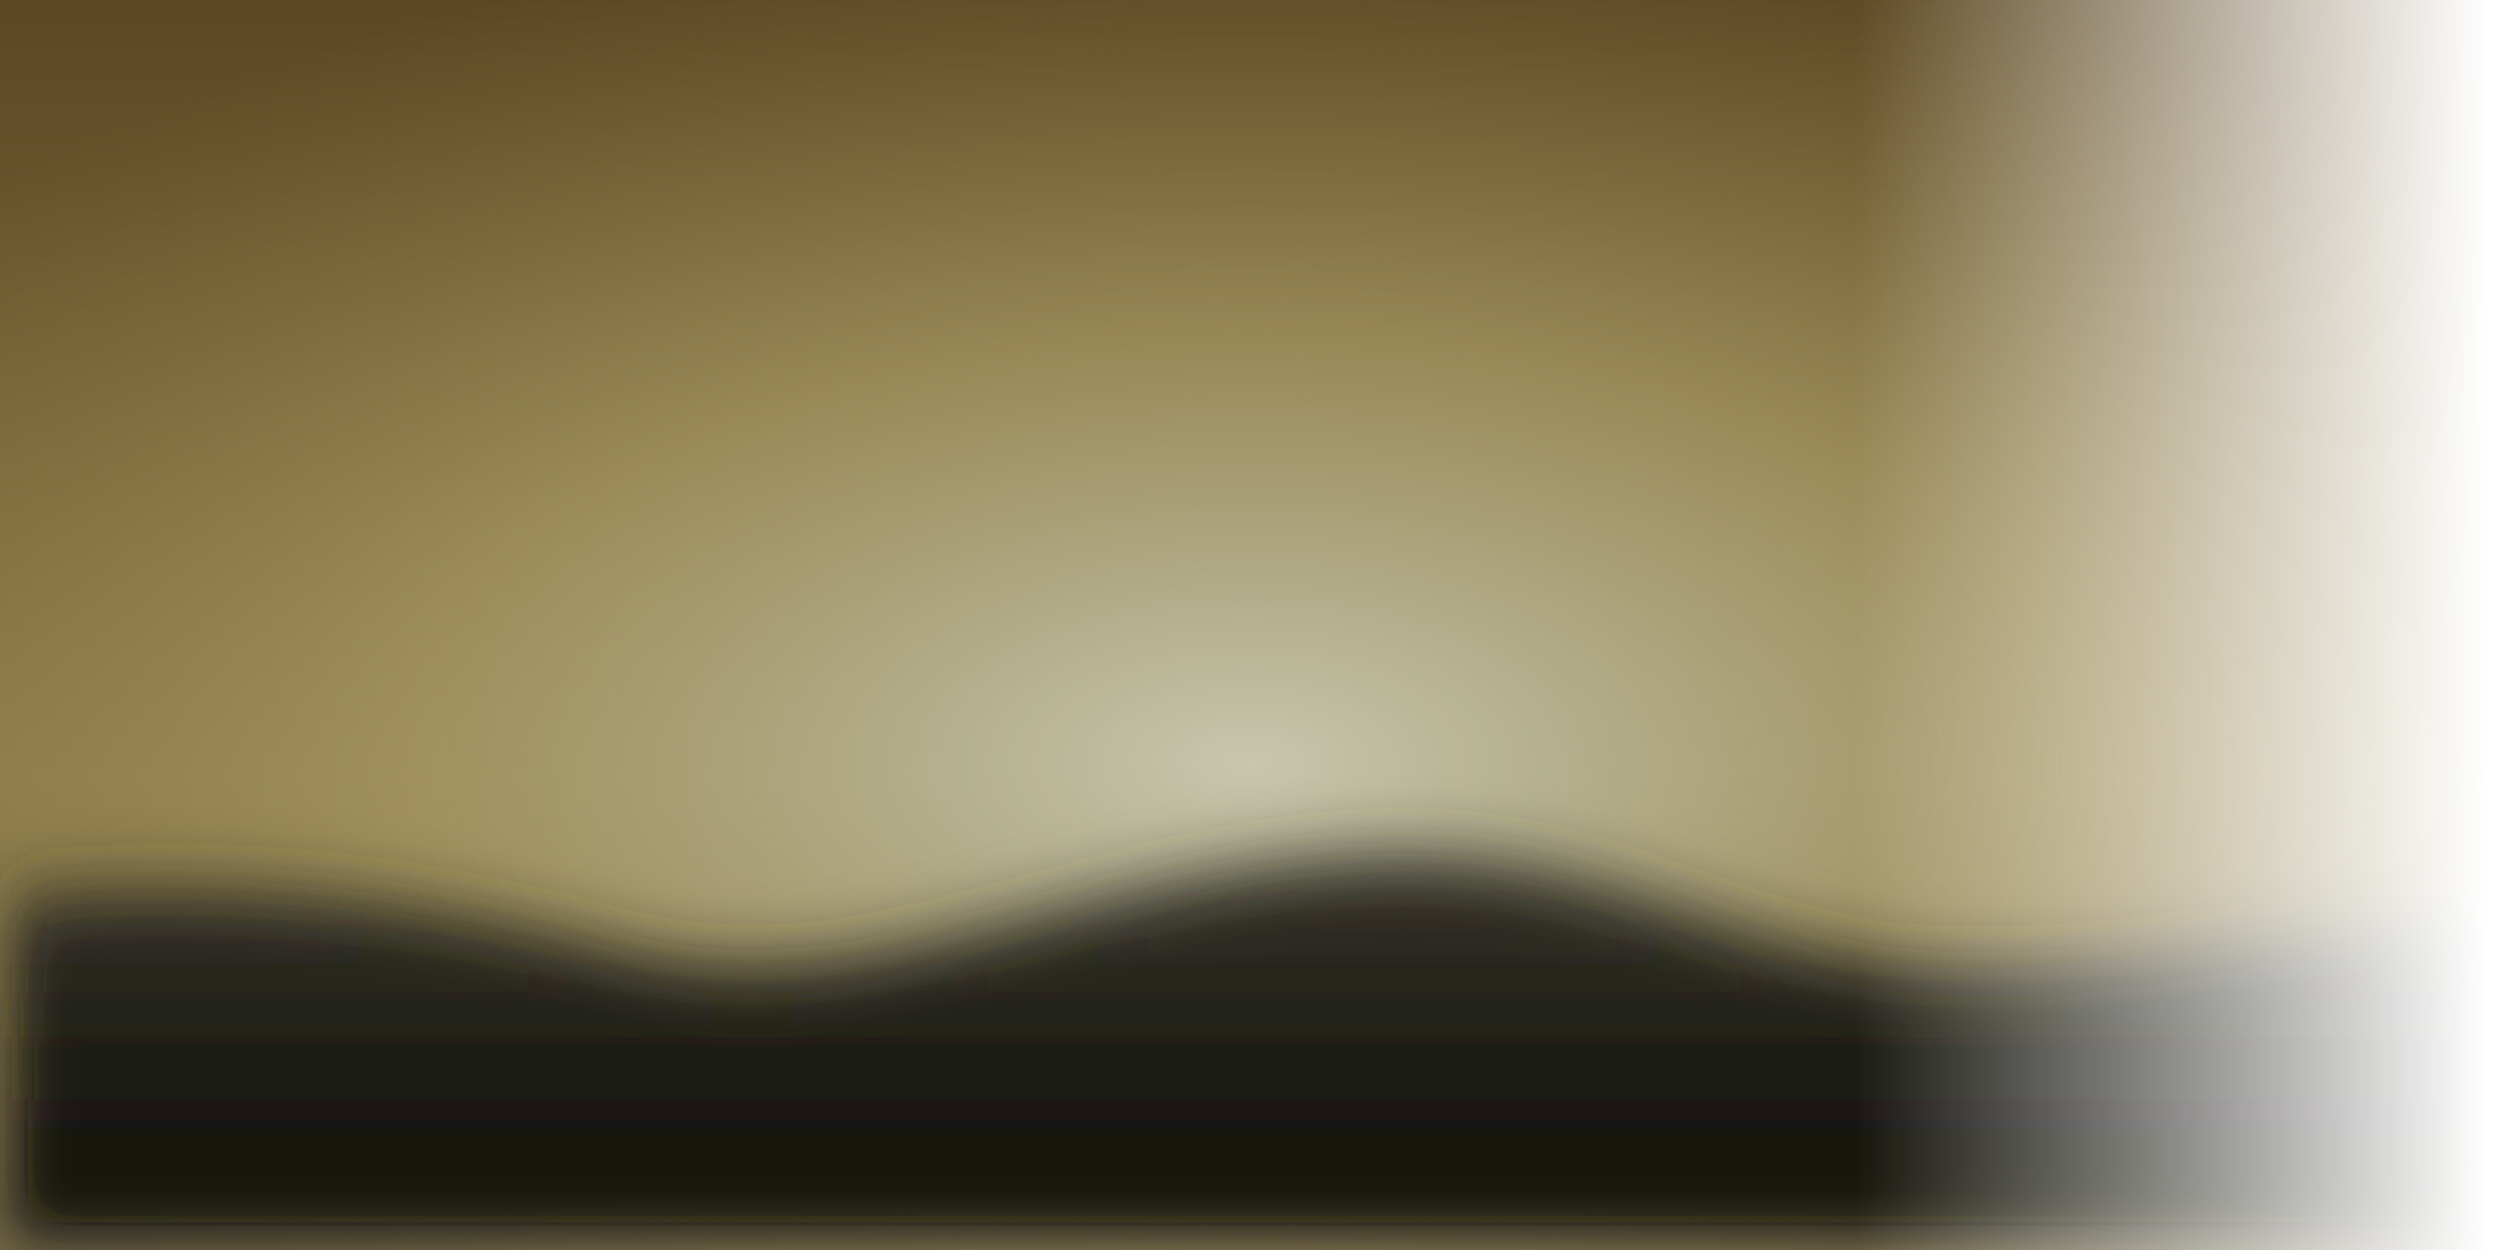
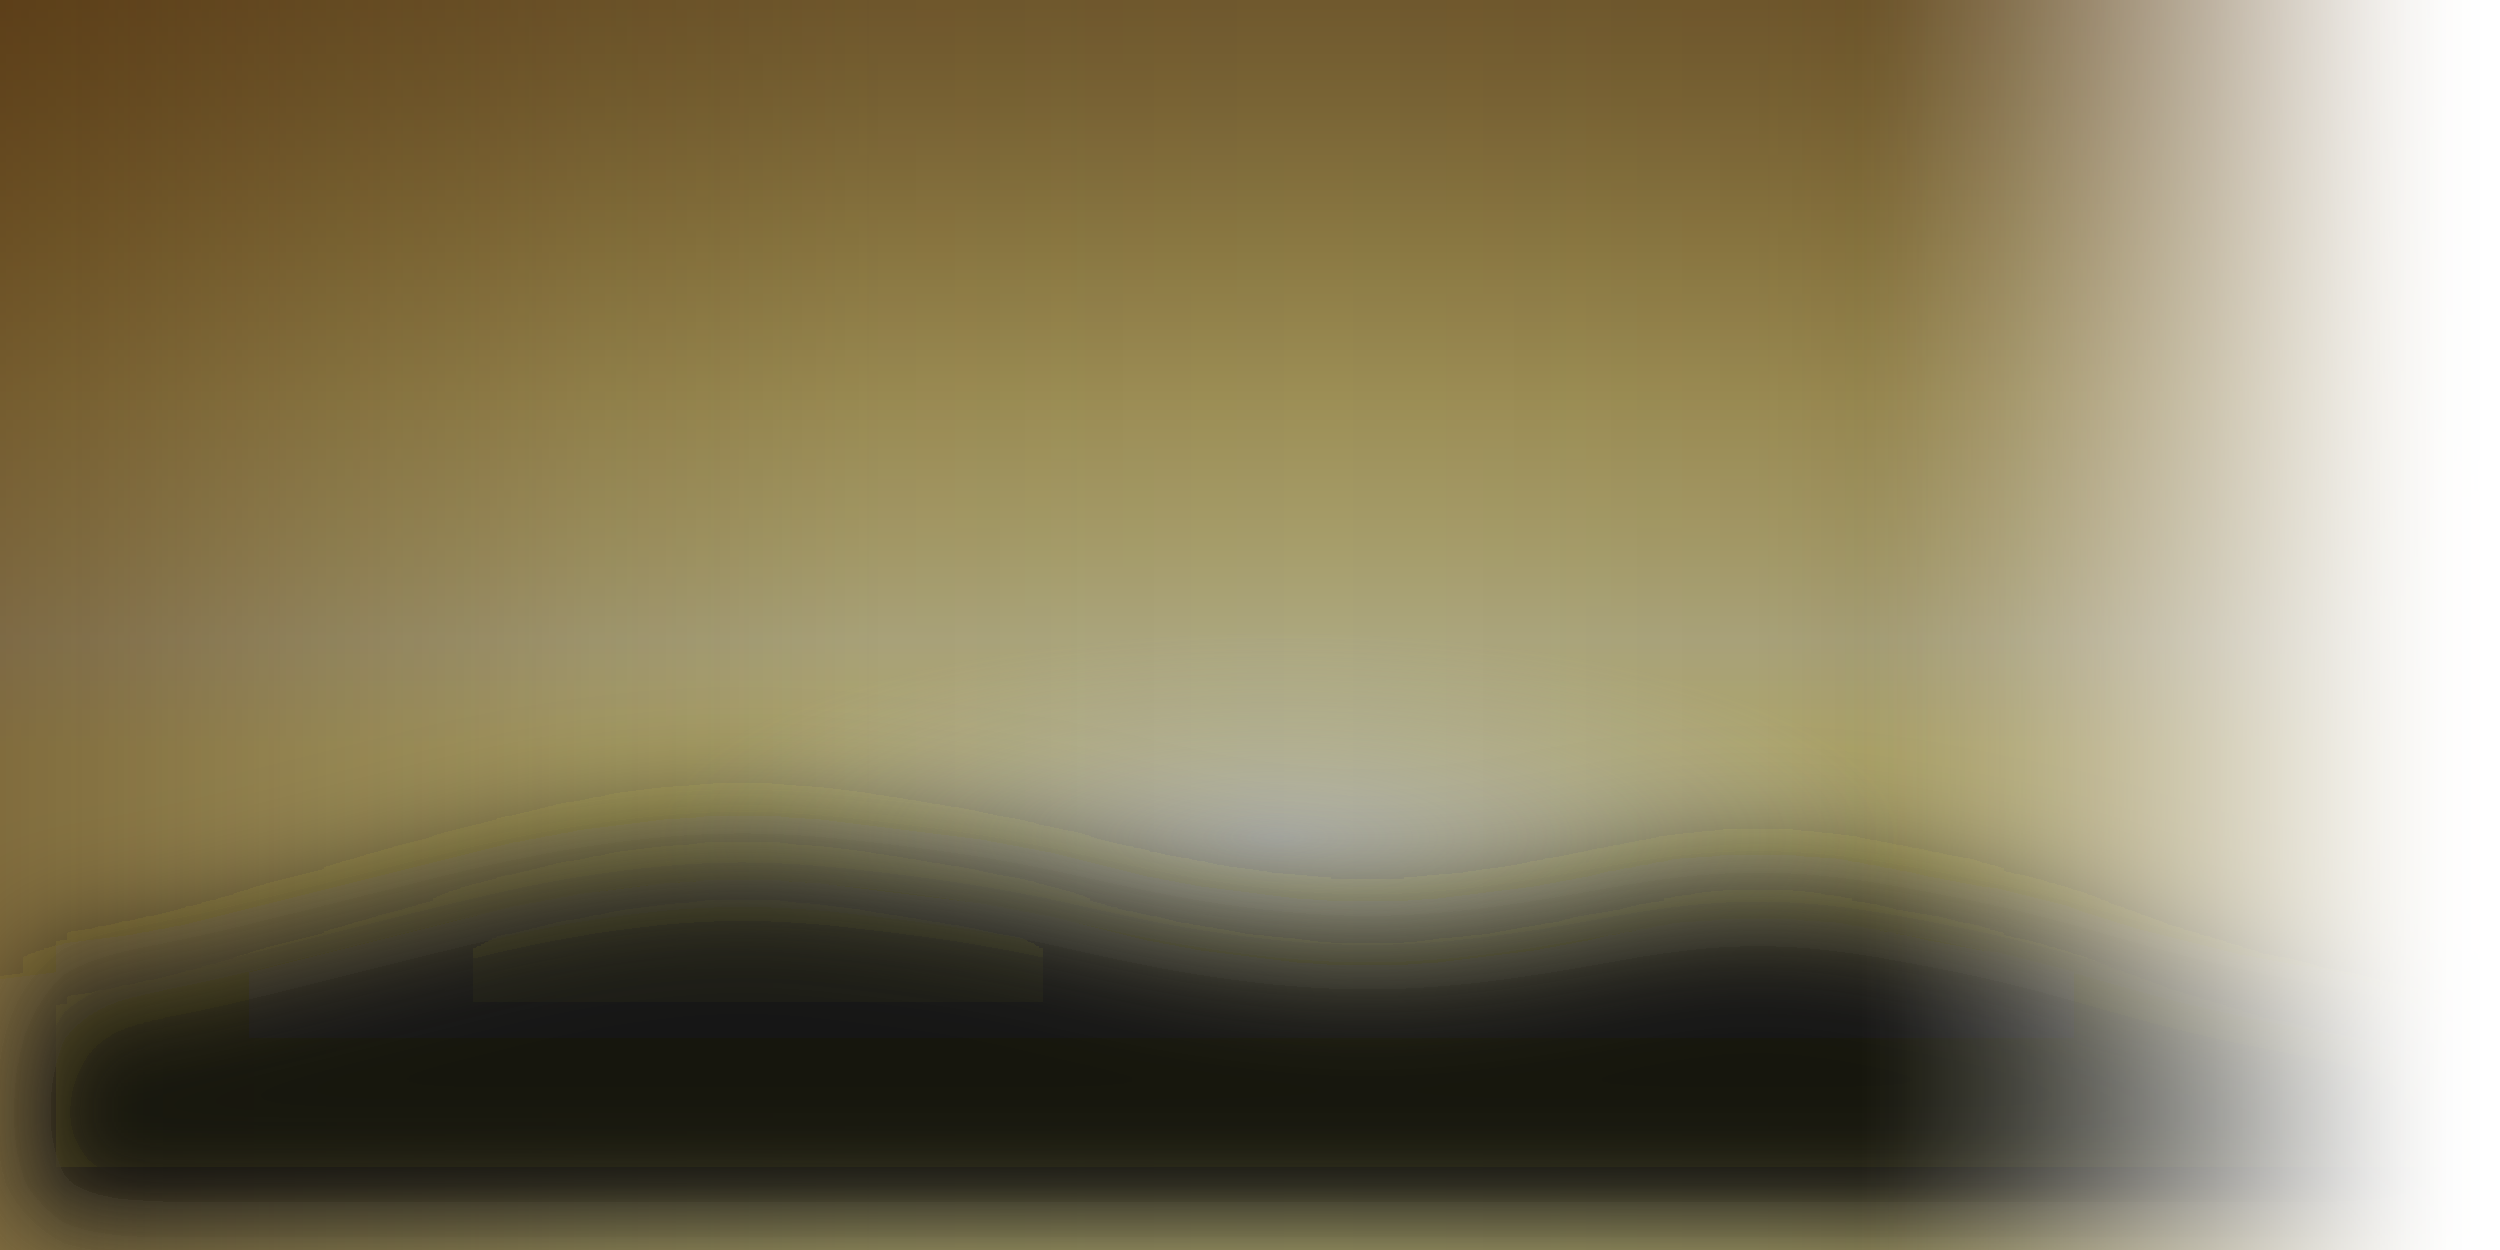
<svg xmlns="http://www.w3.org/2000/svg" xmlns:ns1="urn:gallery3d:art" viewBox="0 0 256 128" ns1:outputs="drawable=256x128">
  <defs>
-     <linearGradient id="sky" x1="0" y1="0" x2="0" y2="1">
-       <stop offset="0" stop-color="#5c4722" />
-       <stop offset="0.62" stop-color="#8a7844" />
-       <stop offset="1" stop-color="#6c6242" />
+     <linearGradient id="sky" gradientUnits="userSpaceOnUse" x1="0" y1="0" x2="0" y2="128">
+       <stop offset="0.004" stop-color="#70592e" />
+       <stop offset="0.082" stop-color="#796435" />
+       <stop offset="0.199" stop-color="#8b7943" />
+       <stop offset="0.316" stop-color="#9c8e55" />
+       <stop offset="0.434" stop-color="#a69d6a" />
+       <stop offset="0.512" stop-color="#aca77e" />
+       <stop offset="0.6" stop-color="rgb(69.8%,67.062%,44.019%)" />
    </linearGradient>
-     <radialGradient id="glow" gradientUnits="userSpaceOnUse" cx="128" cy="78" r="175" gradientTransform="translate(128 78) scale(1 0.5) translate(-128 -78)">
-       <stop offset="0" stop-color="#c8c6ad" stop-opacity="1" />
-       <stop offset="0.18" stop-color="#b6b292" stop-opacity="0.95" />
-       <stop offset="0.5" stop-color="#a99a66" stop-opacity="0.7" />
-       <stop offset="1" stop-color="#8a7844" stop-opacity="0" />
+     <linearGradient id="sides" gradientUnits="userSpaceOnUse" x1="0" y1="0" x2="270" y2="0">
+       <stop offset="0" stop-color="rgb(27%,12.45%,0%)" stop-opacity="1" />
+       <stop offset="0.037" stop-color="rgb(27%,12.45%,0%)" stop-opacity="0.9" />
+       <stop offset="0.074" stop-color="rgb(27%,12.45%,0%)" stop-opacity="0.77" />
+       <stop offset="0.111" stop-color="rgb(27%,12.45%,0%)" stop-opacity="0.64" />
+       <stop offset="0.148" stop-color="rgb(27%,12.45%,0%)" stop-opacity="0.54" />
+       <stop offset="0.185" stop-color="rgb(27%,12.45%,0%)" stop-opacity="0.44" />
+       <stop offset="0.222" stop-color="rgb(27%,12.45%,0%)" stop-opacity="0.33" />
+       <stop offset="0.259" stop-color="rgb(27%,12.45%,0%)" stop-opacity="0.26" />
+       <stop offset="0.296" stop-color="rgb(27%,12.45%,0%)" stop-opacity="0.18" />
+       <stop offset="0.333" stop-color="rgb(27%,12.45%,0%)" stop-opacity="0.1" />
+       <stop offset="0.37" stop-color="rgb(27%,12.45%,0%)" stop-opacity="0.08" />
+       <stop offset="0.407" stop-color="rgb(27%,12.45%,0%)" stop-opacity="0.05" />
+       <stop offset="0.444" stop-color="rgb(27%,12.45%,0%)" stop-opacity="0.025" />
+       <stop offset="0.5" stop-color="rgb(27%,12.45%,0%)" stop-opacity="0" />
+       <stop offset="0.556" stop-color="rgb(27%,12.45%,0%)" stop-opacity="0.025" />
+       <stop offset="0.593" stop-color="rgb(27%,12.45%,0%)" stop-opacity="0.05" />
+       <stop offset="0.63" stop-color="rgb(27%,12.45%,0%)" stop-opacity="0.08" />
+       <stop offset="0.667" stop-color="rgb(27%,12.45%,0%)" stop-opacity="0.1" />
+       <stop offset="0.704" stop-color="rgb(27%,12.45%,0%)" stop-opacity="0.18" />
+       <stop offset="0.741" stop-color="rgb(27%,12.45%,0%)" stop-opacity="0.26" />
+       <stop offset="0.778" stop-color="rgb(27%,12.45%,0%)" stop-opacity="0.33" />
+       <stop offset="0.815" stop-color="rgb(27%,12.45%,0%)" stop-opacity="0.44" />
+       <stop offset="0.852" stop-color="rgb(27%,12.45%,0%)" stop-opacity="0.54" />
+       <stop offset="0.889" stop-color="rgb(27%,12.45%,0%)" stop-opacity="0.64" />
+       <stop offset="0.926" stop-color="rgb(27%,12.45%,0%)" stop-opacity="0.77" />
+       <stop offset="0.963" stop-color="rgb(27%,12.45%,0%)" stop-opacity="0.9" />
+       <stop offset="1" stop-color="rgb(27%,12.45%,0%)" stop-opacity="1" />
+     </linearGradient>
+     <radialGradient id="haze">
+       <stop offset="0" stop-color="rgb(69.062%,74.062%,100%)" stop-opacity="1" />
+       <stop offset="0.5" stop-color="rgb(69.062%,74.062%,100%)" stop-opacity="0.505" />
+       <stop offset="1" stop-color="rgb(69.062%,74.062%,100%)" stop-opacity="0" />
    </radialGradient>
-     <linearGradient id="ground" x1="0" y1="0" x2="0" y2="1">
-       <stop offset="0" stop-color="#34332a" />
-       <stop offset="0.45" stop-color="#1b1a13" />
-       <stop offset="1" stop-color="#0e0e09" />
+     <linearGradient id="ground" gradientUnits="userSpaceOnUse" x1="0" y1="90" x2="0" y2="128">
+       <stop offset="0" stop-color="rgb(12.637%,12.675%,8.95%)" />
+       <stop offset="1" stop-color="rgb(5.4%,5.4%,4.15%)" />
    </linearGradient>
-     <linearGradient id="fade" gradientUnits="userSpaceOnUse" x1="190" y1="0" x2="255" y2="0">
-       <stop offset="0" stop-color="#ffffff" stop-opacity="1" />
-       <stop offset="1" stop-color="#ffffff" stop-opacity="0" />
+     <filter id="soft" filterUnits="userSpaceOnUse" x="-40" y="0" width="340" height="200">
+       <feGaussianBlur stdDeviation="6.95" />
+     </filter>
+     <linearGradient id="fade" gradientUnits="userSpaceOnUse" x1="0" y1="0" x2="256" y2="0">
+       <stop offset="0.729" stop-color="#ffffff" stop-opacity="1" />
+       <stop offset="0.744" stop-color="#ffffff" stop-opacity="1" />
+       <stop offset="0.76" stop-color="#ffffff" stop-opacity="0.965" />
+       <stop offset="0.775" stop-color="#ffffff" stop-opacity="0.914" />
+       <stop offset="0.791" stop-color="#ffffff" stop-opacity="0.859" />
+       <stop offset="0.807" stop-color="#ffffff" stop-opacity="0.796" />
+       <stop offset="0.822" stop-color="#ffffff" stop-opacity="0.729" />
+       <stop offset="0.838" stop-color="#ffffff" stop-opacity="0.655" />
+       <stop offset="0.854" stop-color="#ffffff" stop-opacity="0.576" />
+       <stop offset="0.869" stop-color="#ffffff" stop-opacity="0.502" />
+       <stop offset="0.885" stop-color="#ffffff" stop-opacity="0.424" />
+       <stop offset="0.9" stop-color="#ffffff" stop-opacity="0.345" />
+       <stop offset="0.916" stop-color="#ffffff" stop-opacity="0.263" />
+       <stop offset="0.932" stop-color="#ffffff" stop-opacity="0.184" />
+       <stop offset="0.947" stop-color="#ffffff" stop-opacity="0.114" />
+       <stop offset="0.963" stop-color="#ffffff" stop-opacity="0.055" />
+       <stop offset="0.979" stop-color="#ffffff" stop-opacity="0.016" />
+       <stop offset="0.994" stop-color="#ffffff" stop-opacity="0" />
    </linearGradient>
    <mask id="edge" maskUnits="userSpaceOnUse" x="0" y="0" width="256" height="128">
      <rect x="0" y="0" width="256" height="128" fill="url(#fade)" />
    </mask>
-     <filter id="haze" x="-10%" y="-40%" width="120%" height="180%">
-       <feGaussianBlur stdDeviation="3.5" />
-     </filter>
  </defs>
  <g mask="url(#edge)">
    <rect x="0" y="0" width="256" height="128" fill="url(#sky)" />
-     <rect x="0" y="0" width="256" height="128" fill="url(#glow)" />
-     <path d="M-20 140 V96 C5 89 35 90 62 97 C88 104 108 90 138 88 C164 86 176 98 198 99 C224 100 246 92 276 94 V140 Z" fill="url(#ground)" filter="url(#haze)" />
+     <rect x="0" y="0" width="256" height="128" fill="url(#sides)" opacity="0.451" />
+     <ellipse cx="131" cy="85.75" rx="64" ry="21" fill="url(#haze)" opacity="0.403" />
+     <path transform="translate(0 -1.2)" fill="url(#ground)" filter="url(#soft)" d="M -16 104 L -8 103 L 0 102 L 8 101 L 16 100 L 24 98 L 32 96 L 40 94 L 48 92 L 56 90 L 64 89              L 72 88 L 80 88 L 88 89 L 96 90 L 104 91 L 112 93 L 120 95 L 128 96 L 136 97 L 144 97              L 152 96 L 160 95 L 168 93 L 176 92 L 184 92 L 192 93 L 200 95 L 208 96 L 216 99 L 224 101              L 232 103 L 240 104 L 248 106 L 256 107.5 L 272 110 L 272 180 L -16 180 Z" />
  </g>
</svg>
